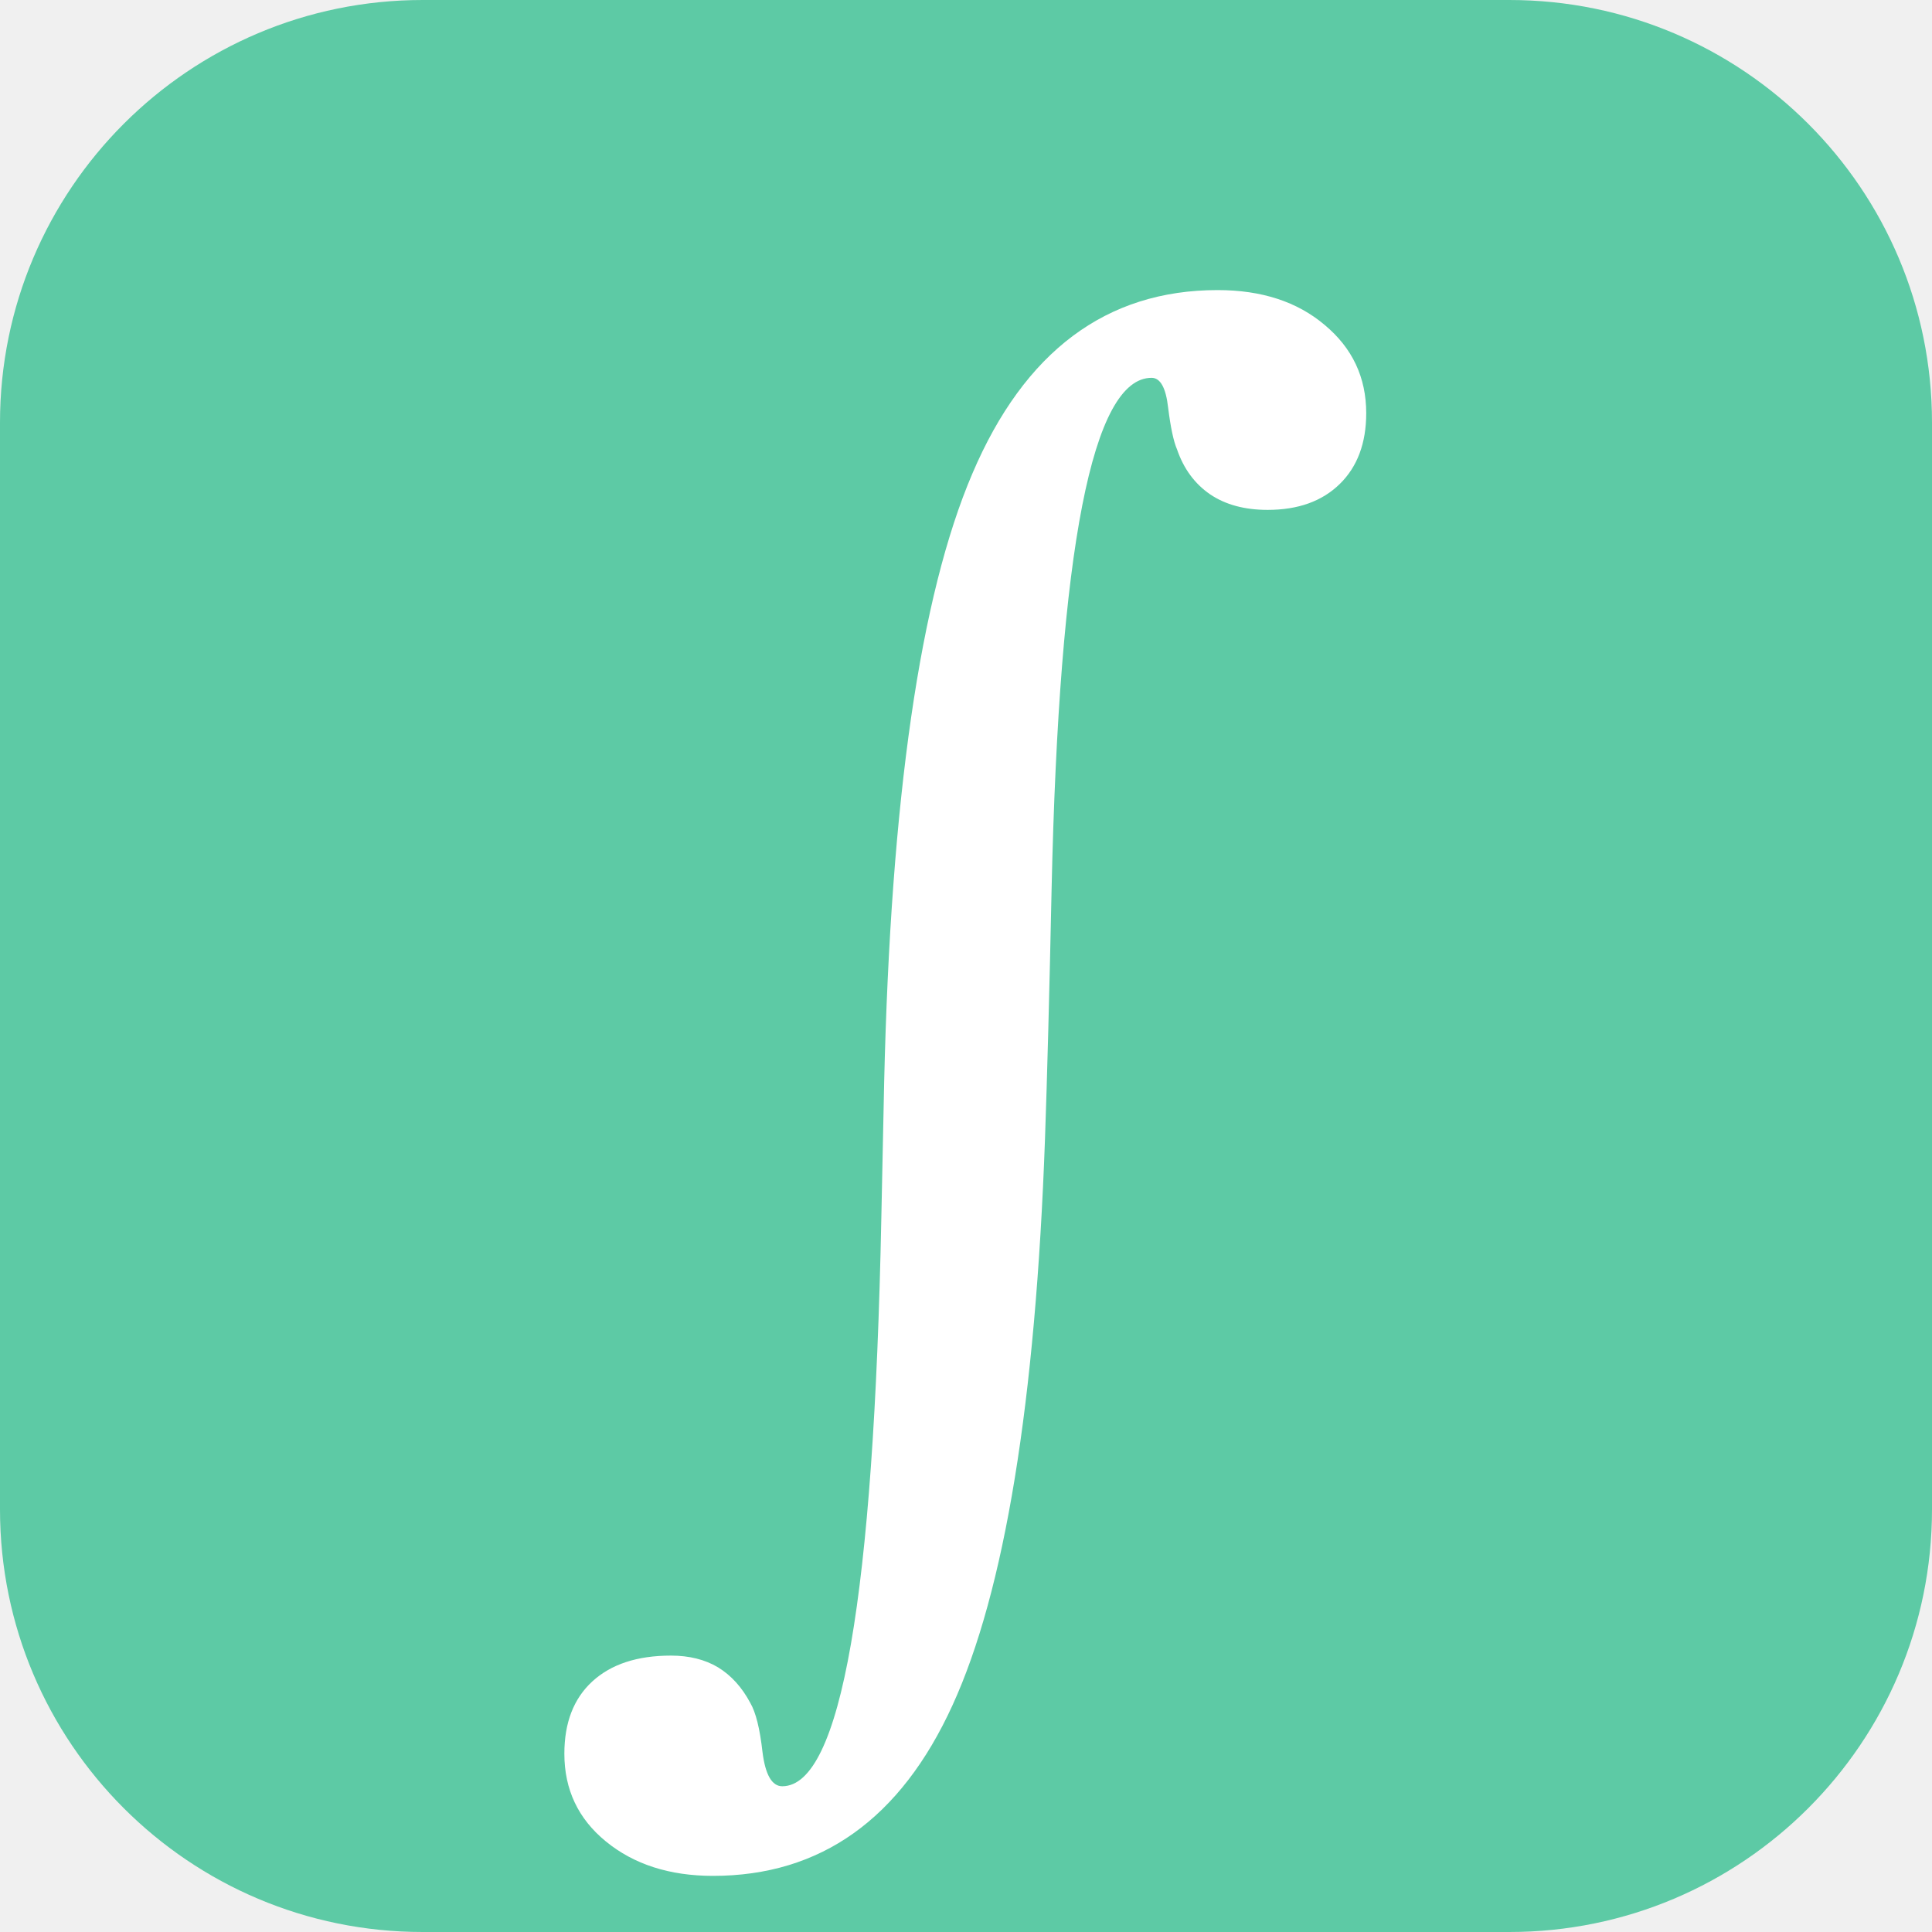
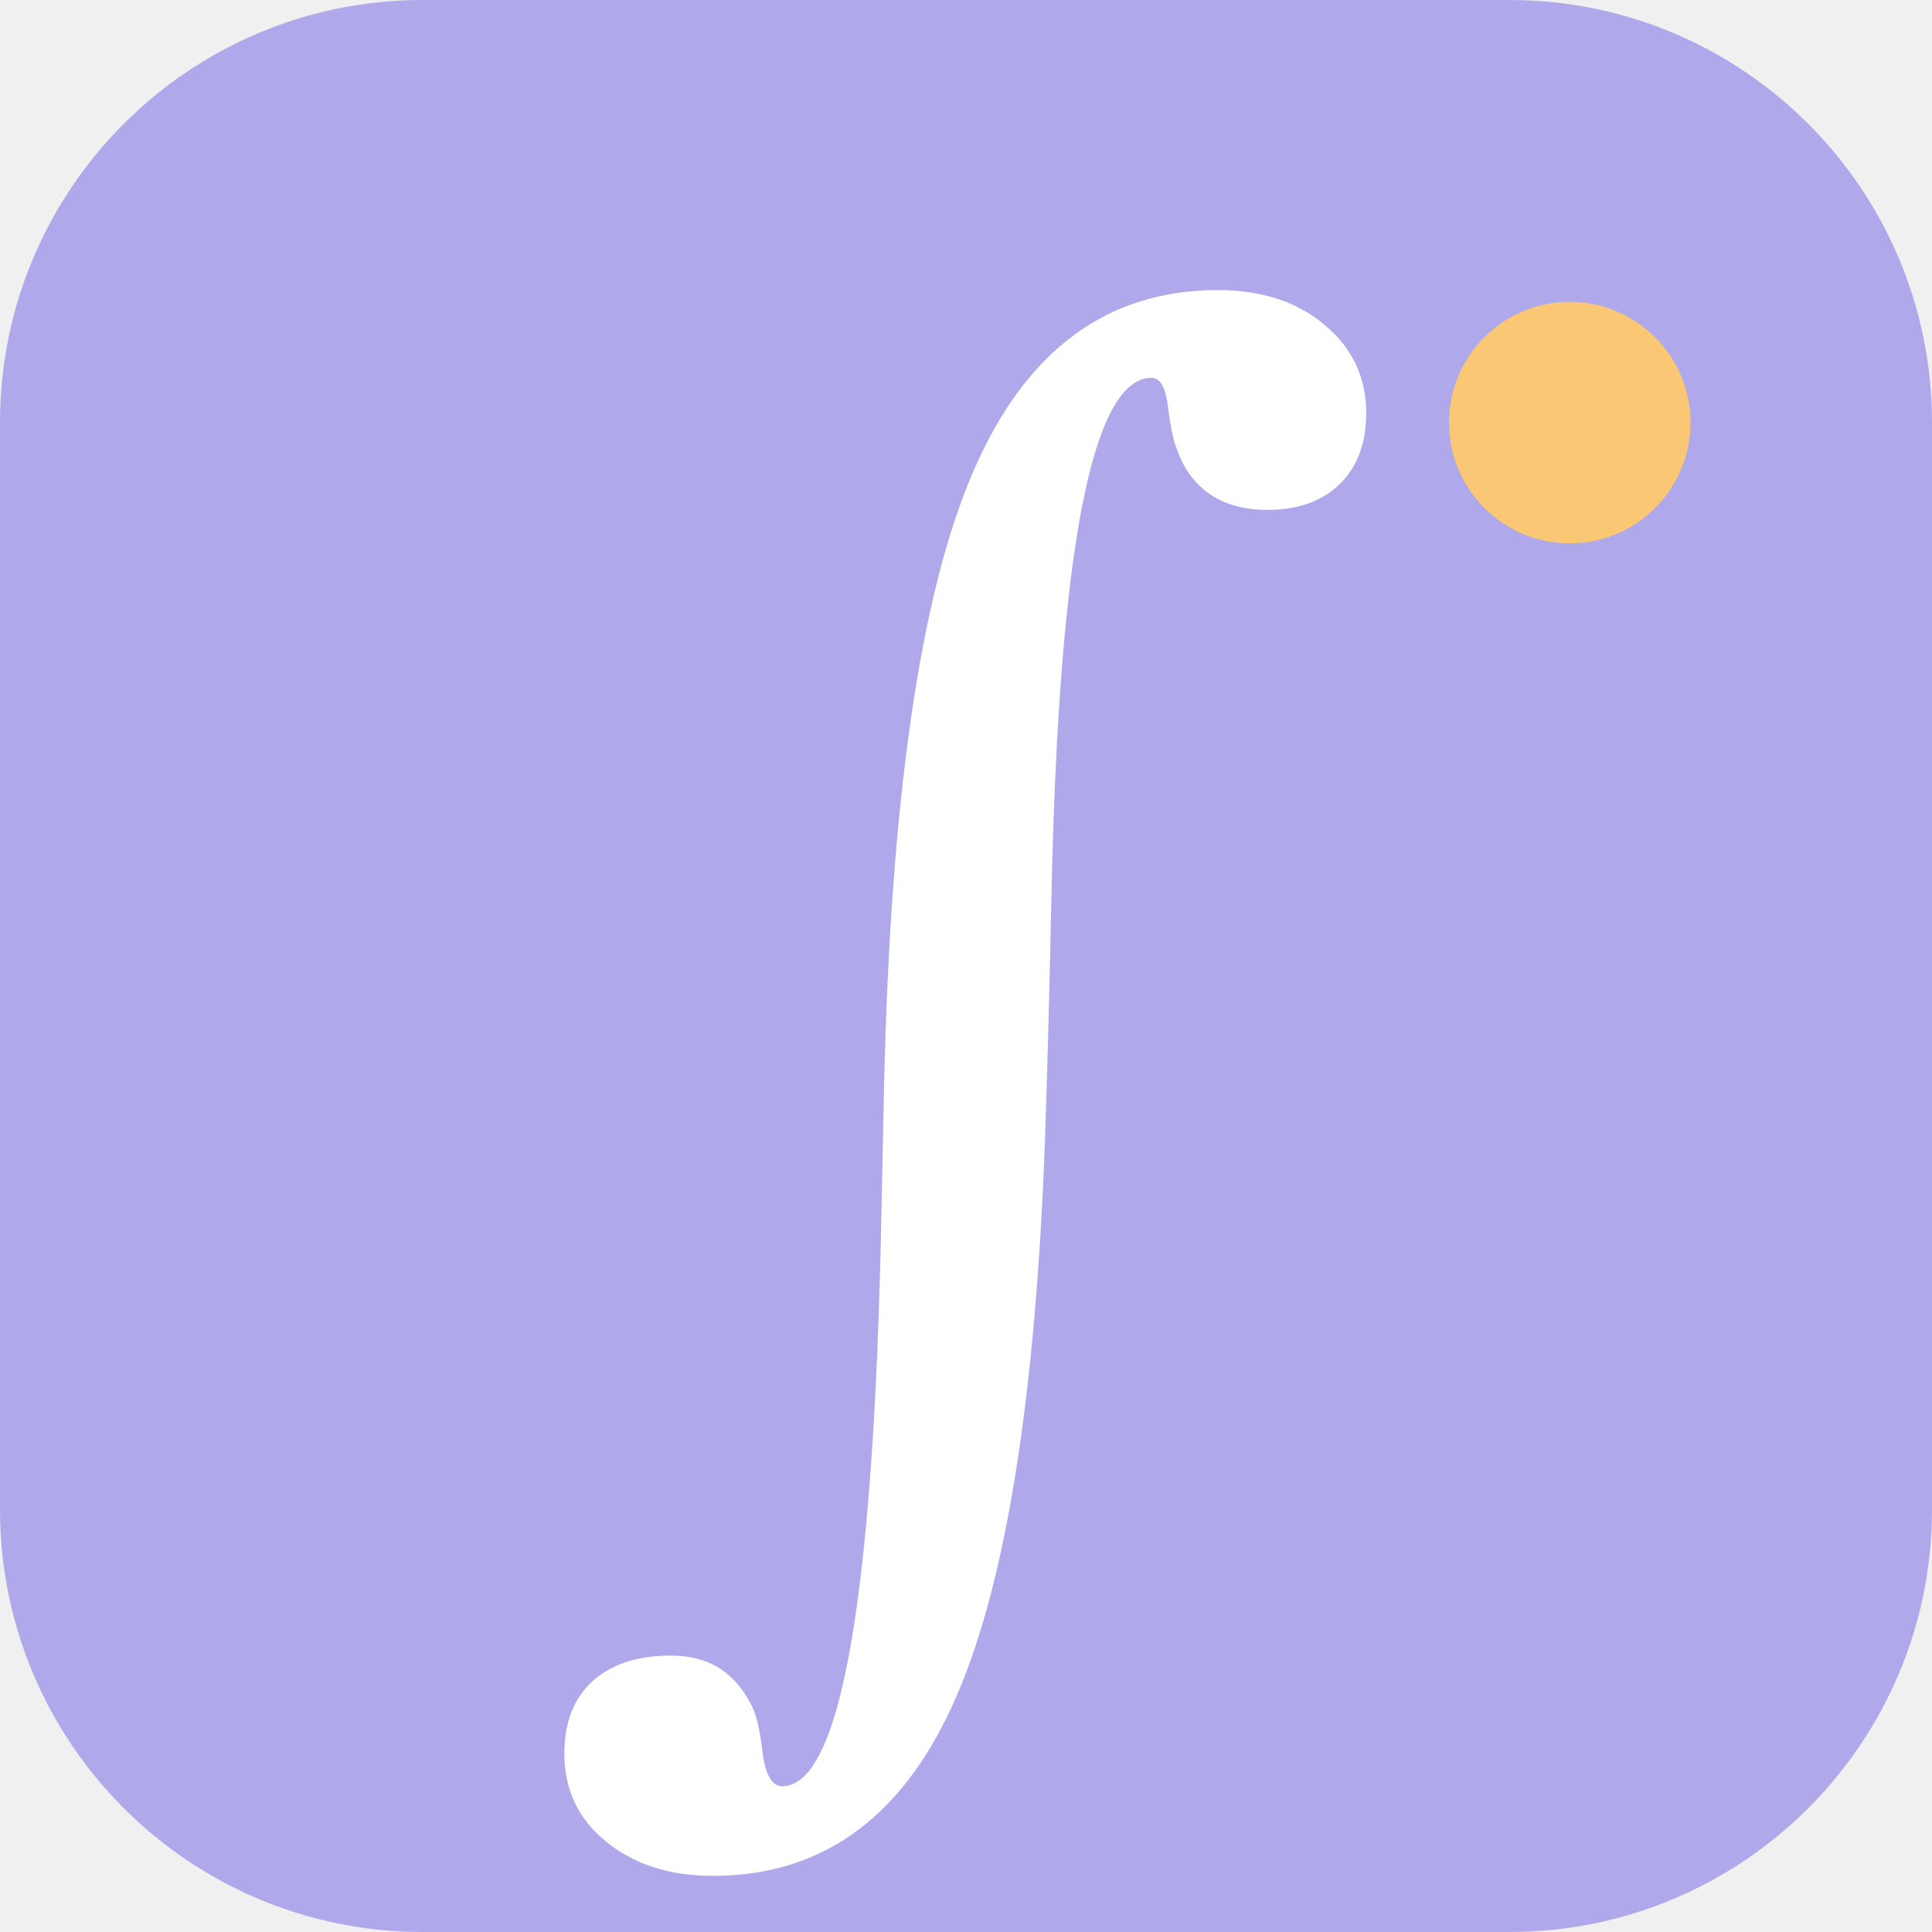
<svg xmlns="http://www.w3.org/2000/svg" viewBox="0 0 64 64">
-   <rect width="64" height="64" rx="14" fill="#5DCAA5" />
+   <rect width="64" height="64" rx="14" fill="#AFA9EC" />
+   <circle cx="52" cy="14" r="4" fill="#FAC775" />
  <text x="32" y="52" text-anchor="middle" fill="#fff" font-family="ui-serif, Georgia, serif" font-size="56" font-weight="500" font-style="italic">∫</text>
</svg>
